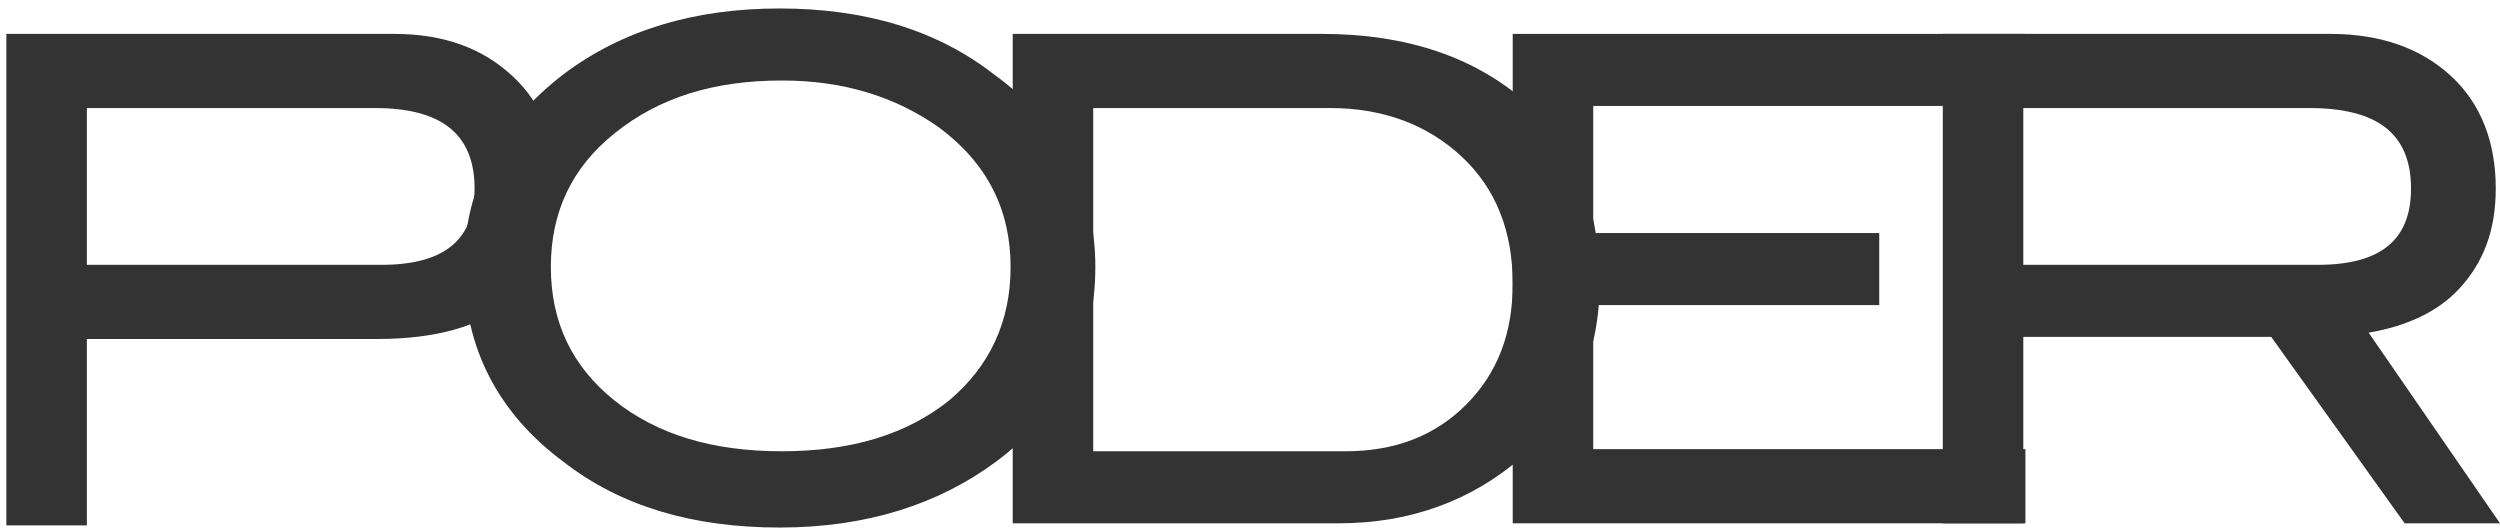
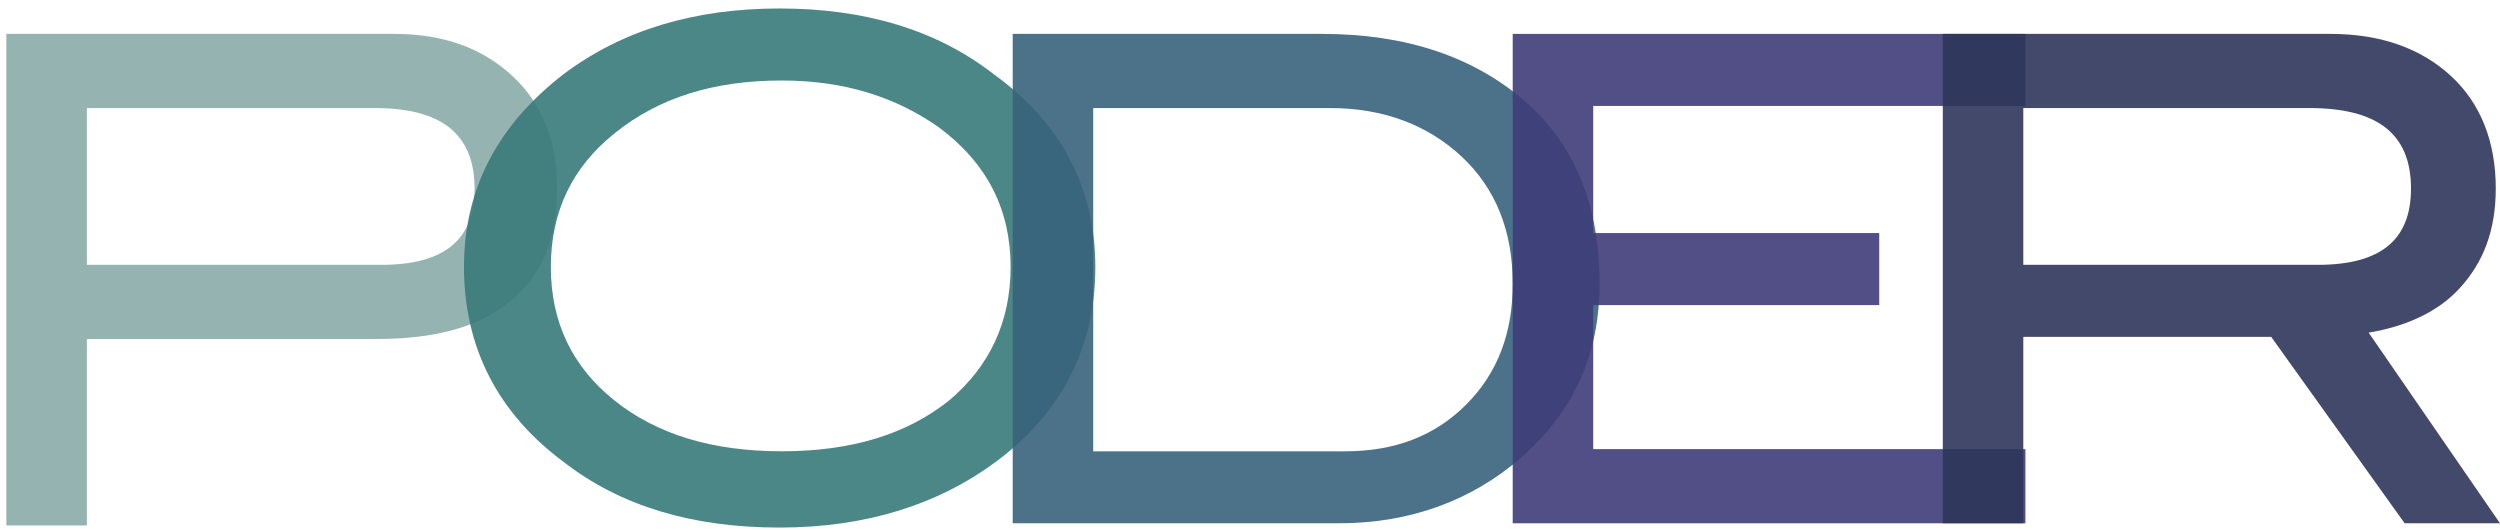
- <svg xmlns="http://www.w3.org/2000/svg" width="118px" height="25px" viewBox="0 0 118 25" version="1.1">
-   <defs />
-   <g id="Page-1" stroke="none" stroke-width="1" fill="none" fill-rule="evenodd" opacity="0.8">
-     <g id="logo_poder" transform="translate(-24, -72)" fill="#000000">
-       <g id="XMLID_3_-Copy" transform="translate(24, 72)">
-         <path d="M18.6,1.6 C21,1.6 22.8,2.3 24.2,3.6 C25.6,4.9 26.3,6.7 26.3,8.9 C26.3,11.2 25.6,13 24.1,14.2 C22.7,15.4 20.6,16 17.8,16 L4.1,16 L4.1,24.8 L0.3,24.8 L0.3,1.6 L18.6,1.6 Z M18,12.5 C21,12.5 22.4,11.3 22.4,8.9 C22.4,6.3 20.8,5.1 17.7,5.1 L4.1,5.1 L4.1,12.5 L18,12.5 Z" id="XMLID_15_" />
-         <path d="M51.7,12.6 C51.7,16.4 50.1,19.5 47,21.8 C44.3,23.8 40.9,24.9 36.8,24.9 C32.7,24.9 29.3,23.9 26.6,21.8 C23.5,19.5 21.9,16.4 21.9,12.6 C21.9,8.9 23.5,5.9 26.6,3.5 C29.4,1.4 32.8,0.4 36.8,0.4 C40.8,0.4 44.2,1.4 46.9,3.5 C50.1,5.8 51.7,8.9 51.7,12.6 Z M47.7,12.6 C47.7,9.9 46.6,7.7 44.3,6 C42.3,4.6 39.9,3.8 36.9,3.8 C33.7,3.8 31.1,4.6 29,6.3 C27,7.9 26,10 26,12.6 C26,15.2 27,17.3 29,18.9 C31,20.5 33.6,21.3 36.9,21.3 C40.2,21.3 42.8,20.5 44.8,18.9 C46.7,17.3 47.7,15.2 47.7,12.6 Z" id="XMLID_12_" />
-         <path d="M62.4,1.6 C66.4,1.6 69.6,2.7 72,4.8 C74.4,6.9 75.5,9.8 75.5,13.4 C75.5,16.7 74.3,19.4 71.8,21.6 C69.5,23.6 66.6,24.7 63.2,24.7 L47.8,24.7 L47.8,1.6 L62.4,1.6 Z M63.5,21.3 C65.8,21.3 67.7,20.6 69.2,19.1 C70.7,17.6 71.4,15.7 71.4,13.4 C71.4,10.9 70.6,8.9 69,7.4 C67.4,5.9 65.3,5.1 62.8,5.1 L51.6,5.1 L51.6,21.3 L63.5,21.3 Z" id="XMLID_9_" />
-         <polygon id="XMLID_7_" points="95.6 24.7 71.4 24.7 71.4 1.6 95.6 1.6 95.6 5 75.2 5 75.2 11 88.7 11 88.7 14.4 75.2 14.4 75.2 21.2 95.6 21.2 95.6 24.7" />
-         <path d="M118,24.7 L113.5,24.7 L107.2,15.9 L95.5,15.9 L95.5,24.7 L91.7,24.7 L91.7,1.6 L110,1.6 C112.4,1.6 114.3,2.3 115.7,3.6 C117.1,4.9 117.8,6.7 117.8,8.9 C117.8,10.9 117.2,12.4 116.1,13.6 C115.1,14.7 113.6,15.4 111.8,15.7 L118,24.7 Z M109.4,12.5 C112.4,12.5 113.8,11.3 113.8,8.9 C113.8,6.3 112.2,5.1 109,5.1 L95.5,5.1 L95.5,12.5 L109.4,12.5 Z" id="XMLID_4_" />
-       </g>
-     </g>
-   </g>
+ <svg xmlns="http://www.w3.org/2000/svg" version="1.1" id="Capa_1" x="0px" y="0px" width="118px" height="25px" viewBox="0 0 118 25" enable-background="new 0 0 118 25" xml:space="preserve">
+   <path id="XMLID_15_" fill="#95B3B1" d="M18.6,1.6c2.4,0,4.2,0.7,5.6,2c1.4,1.3,2.1,3.1,2.1,5.3c0,2.3-0.7,4.1-2.2,5.299  C22.7,15.4,20.6,16,17.8,16H4.1v8.801H0.3V1.6H18.6z M18,12.5c3,0,4.4-1.2,4.4-3.6c0-2.6-1.6-3.8-4.7-3.8H4.1v7.4H18z" />
+   <path id="XMLID_12_" opacity="0.9" fill="#397A7B" d="M51.7,12.6c0,3.8-1.6,6.9-4.7,9.201c-2.7,2-6.1,3.1-10.2,3.1  c-4.1,0-7.5-1-10.2-3.1c-3.1-2.301-4.7-5.4-4.7-9.201c0-3.7,1.6-6.7,4.7-9.1c2.8-2.1,6.2-3.1,10.2-3.1s7.4,1,10.1,3.1  C50.1,5.8,51.7,8.9,51.7,12.6z M47.7,12.6c0-2.7-1.1-4.9-3.4-6.6c-2-1.4-4.4-2.2-7.4-2.2c-3.2,0-5.8,0.8-7.9,2.5c-2,1.6-3,3.7-3,6.3  c0,2.599,1,4.701,3,6.3s4.6,2.4,7.9,2.4c3.3,0,5.9-0.801,7.9-2.4C46.7,17.301,47.7,15.199,47.7,12.6z" />
+   <path id="XMLID_9_" opacity="0.9" fill="#37637C" d="M62.4,1.6c4,0,7.199,1.1,9.6,3.2c2.4,2.1,3.5,5,3.5,8.6  c0,3.299-1.2,6-3.7,8.199c-2.3,2-5.2,3.1-8.6,3.1H47.8V1.6H62.4z M63.5,21.301c2.3,0,4.2-0.701,5.7-2.201s2.2-3.4,2.2-5.699  c0-2.5-0.801-4.5-2.4-6s-3.7-2.3-6.2-2.3H51.6v16.201H63.5z" />
+   <polygon id="XMLID_7_" opacity="0.9" fill="#3E3C79" points="95.6,24.699 71.4,24.699 71.4,1.6 95.6,1.6 95.6,5 75.2,5 75.2,11   88.7,11 88.7,14.4 75.2,14.4 75.2,21.199 95.6,21.199 " />
+   <path id="XMLID_4_" opacity="0.9" fill="#2E355A" d="M118,24.699h-4.5l-6.3-8.799H95.5v8.799h-3.8V1.6H110c2.4,0,4.3,0.7,5.7,2  c1.399,1.3,2.1,3.1,2.1,5.3c0,2-0.6,3.5-1.7,4.7c-1,1.1-2.5,1.801-4.3,2.1L118,24.699z M109.4,12.5c3,0,4.399-1.2,4.399-3.6  c0-2.6-1.6-3.8-4.8-3.8H95.5v7.4H109.4z" />
</svg>
